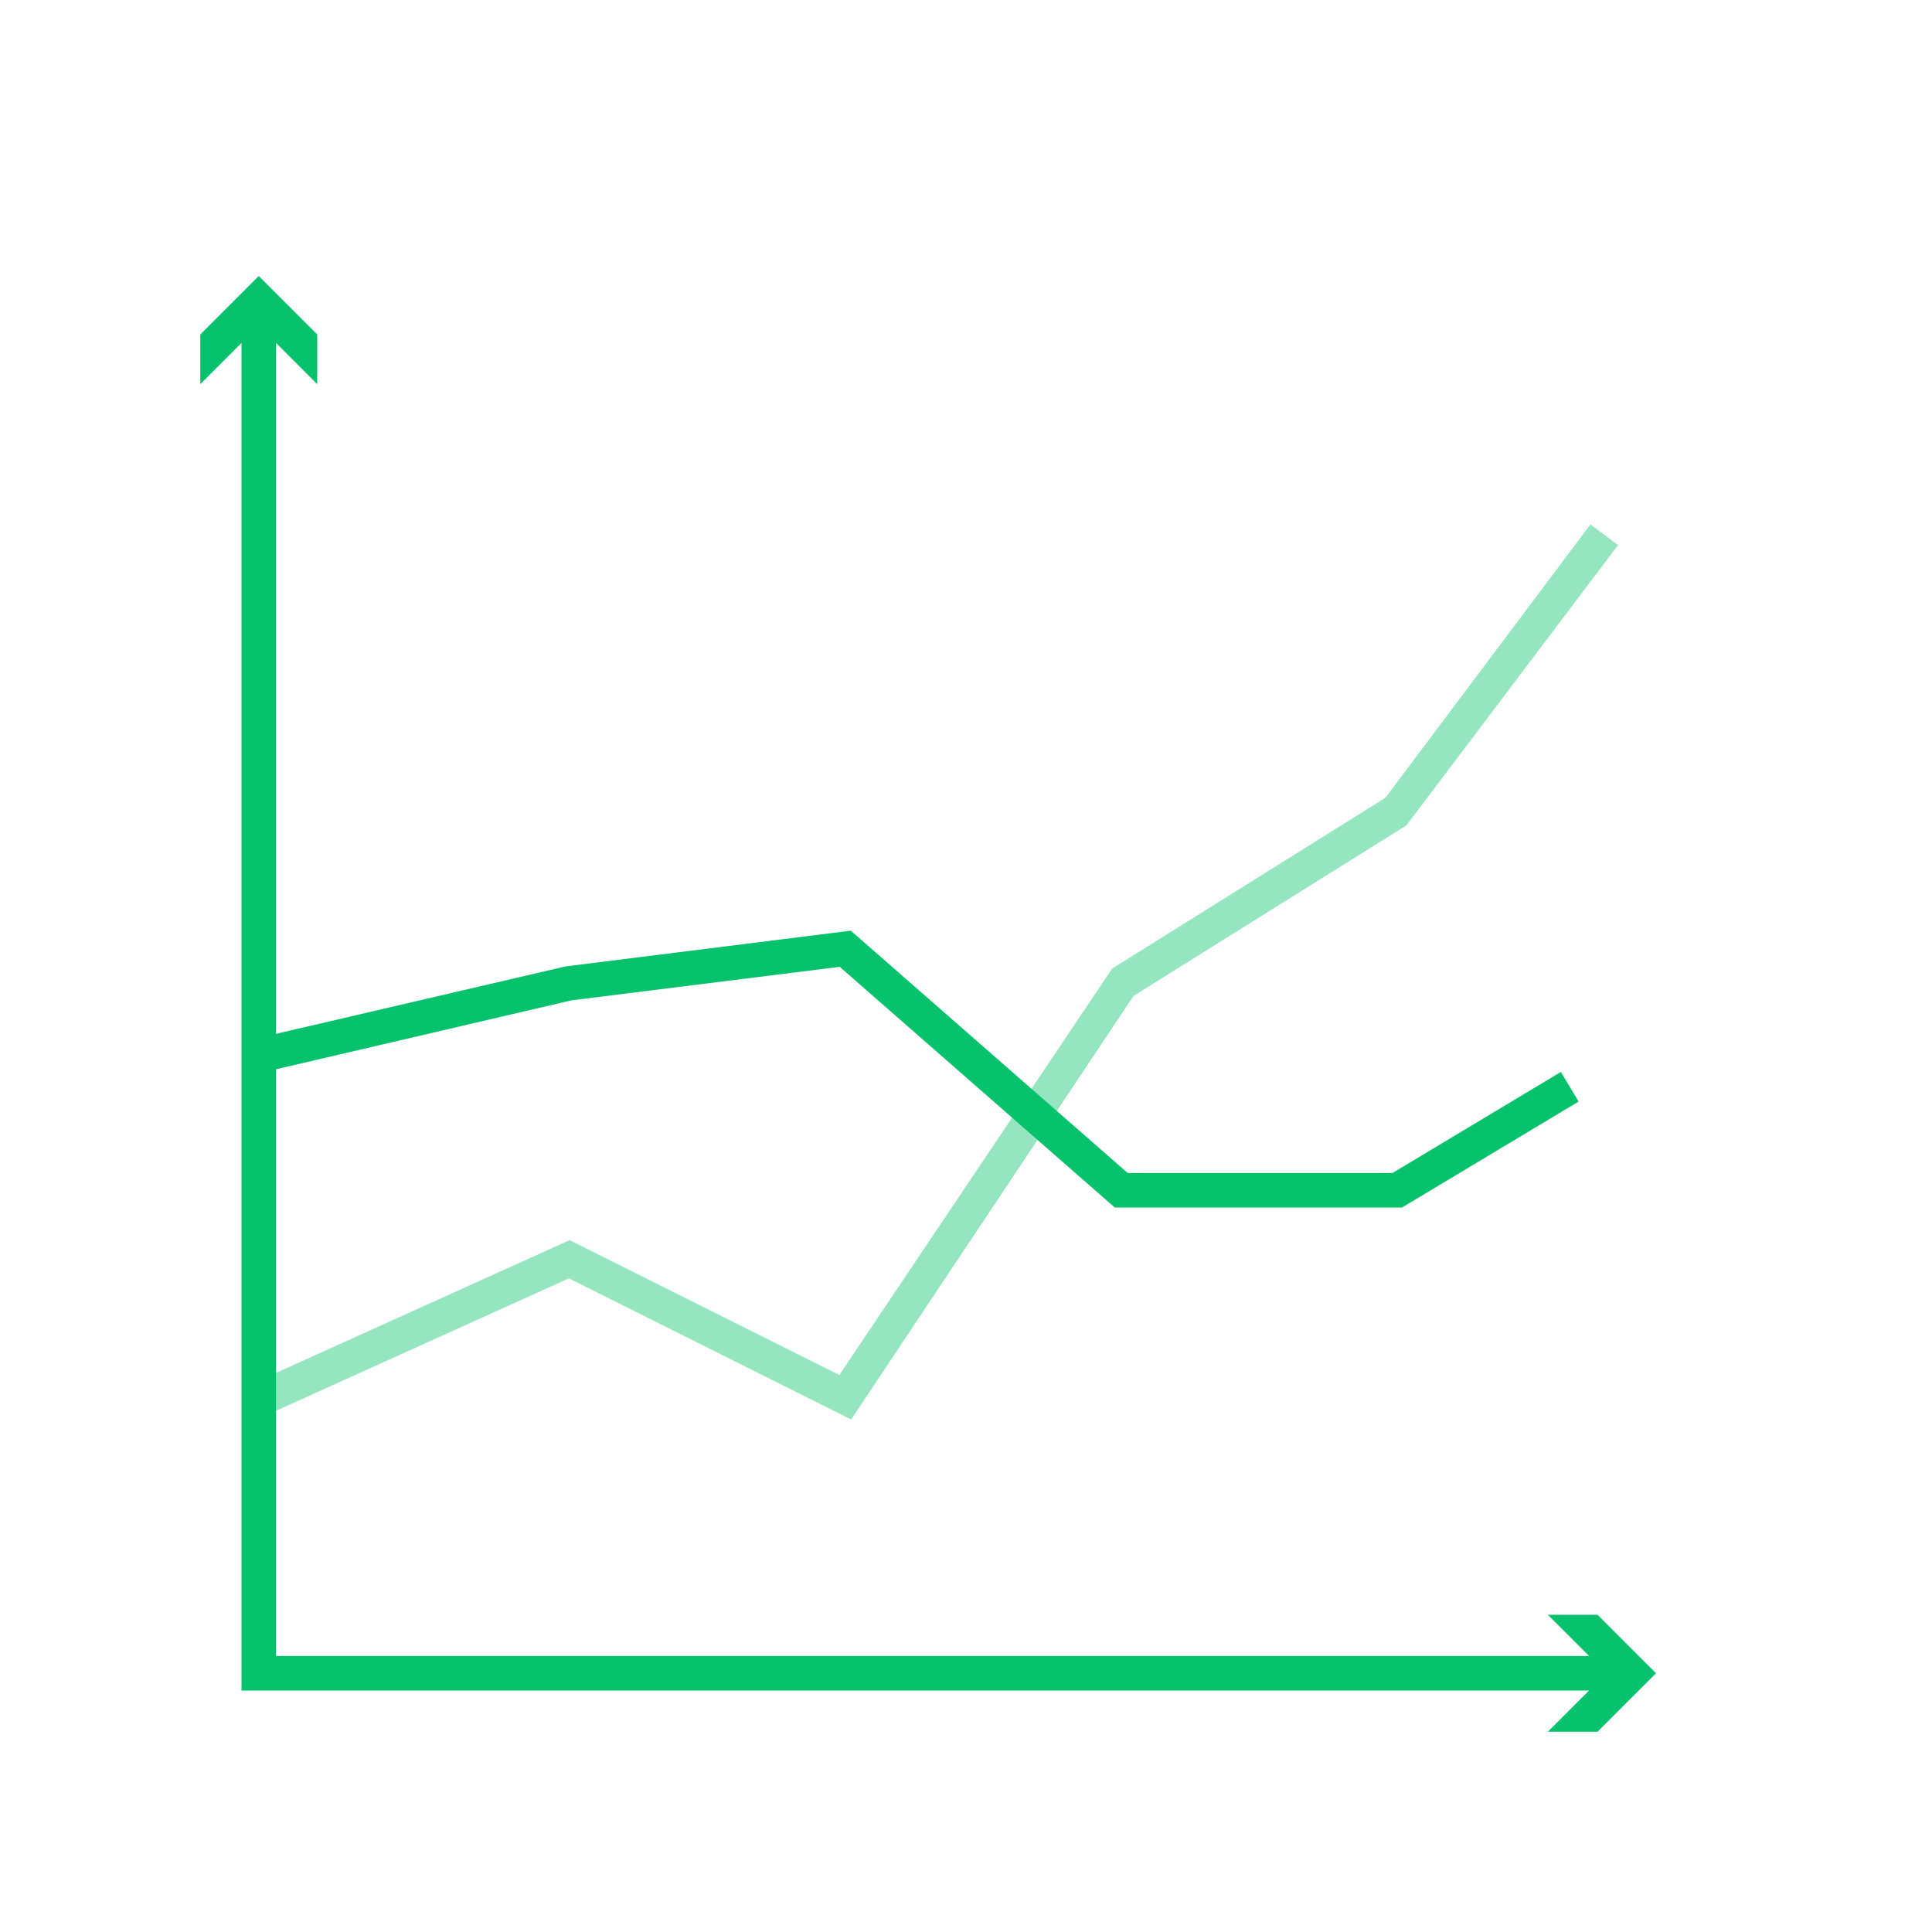
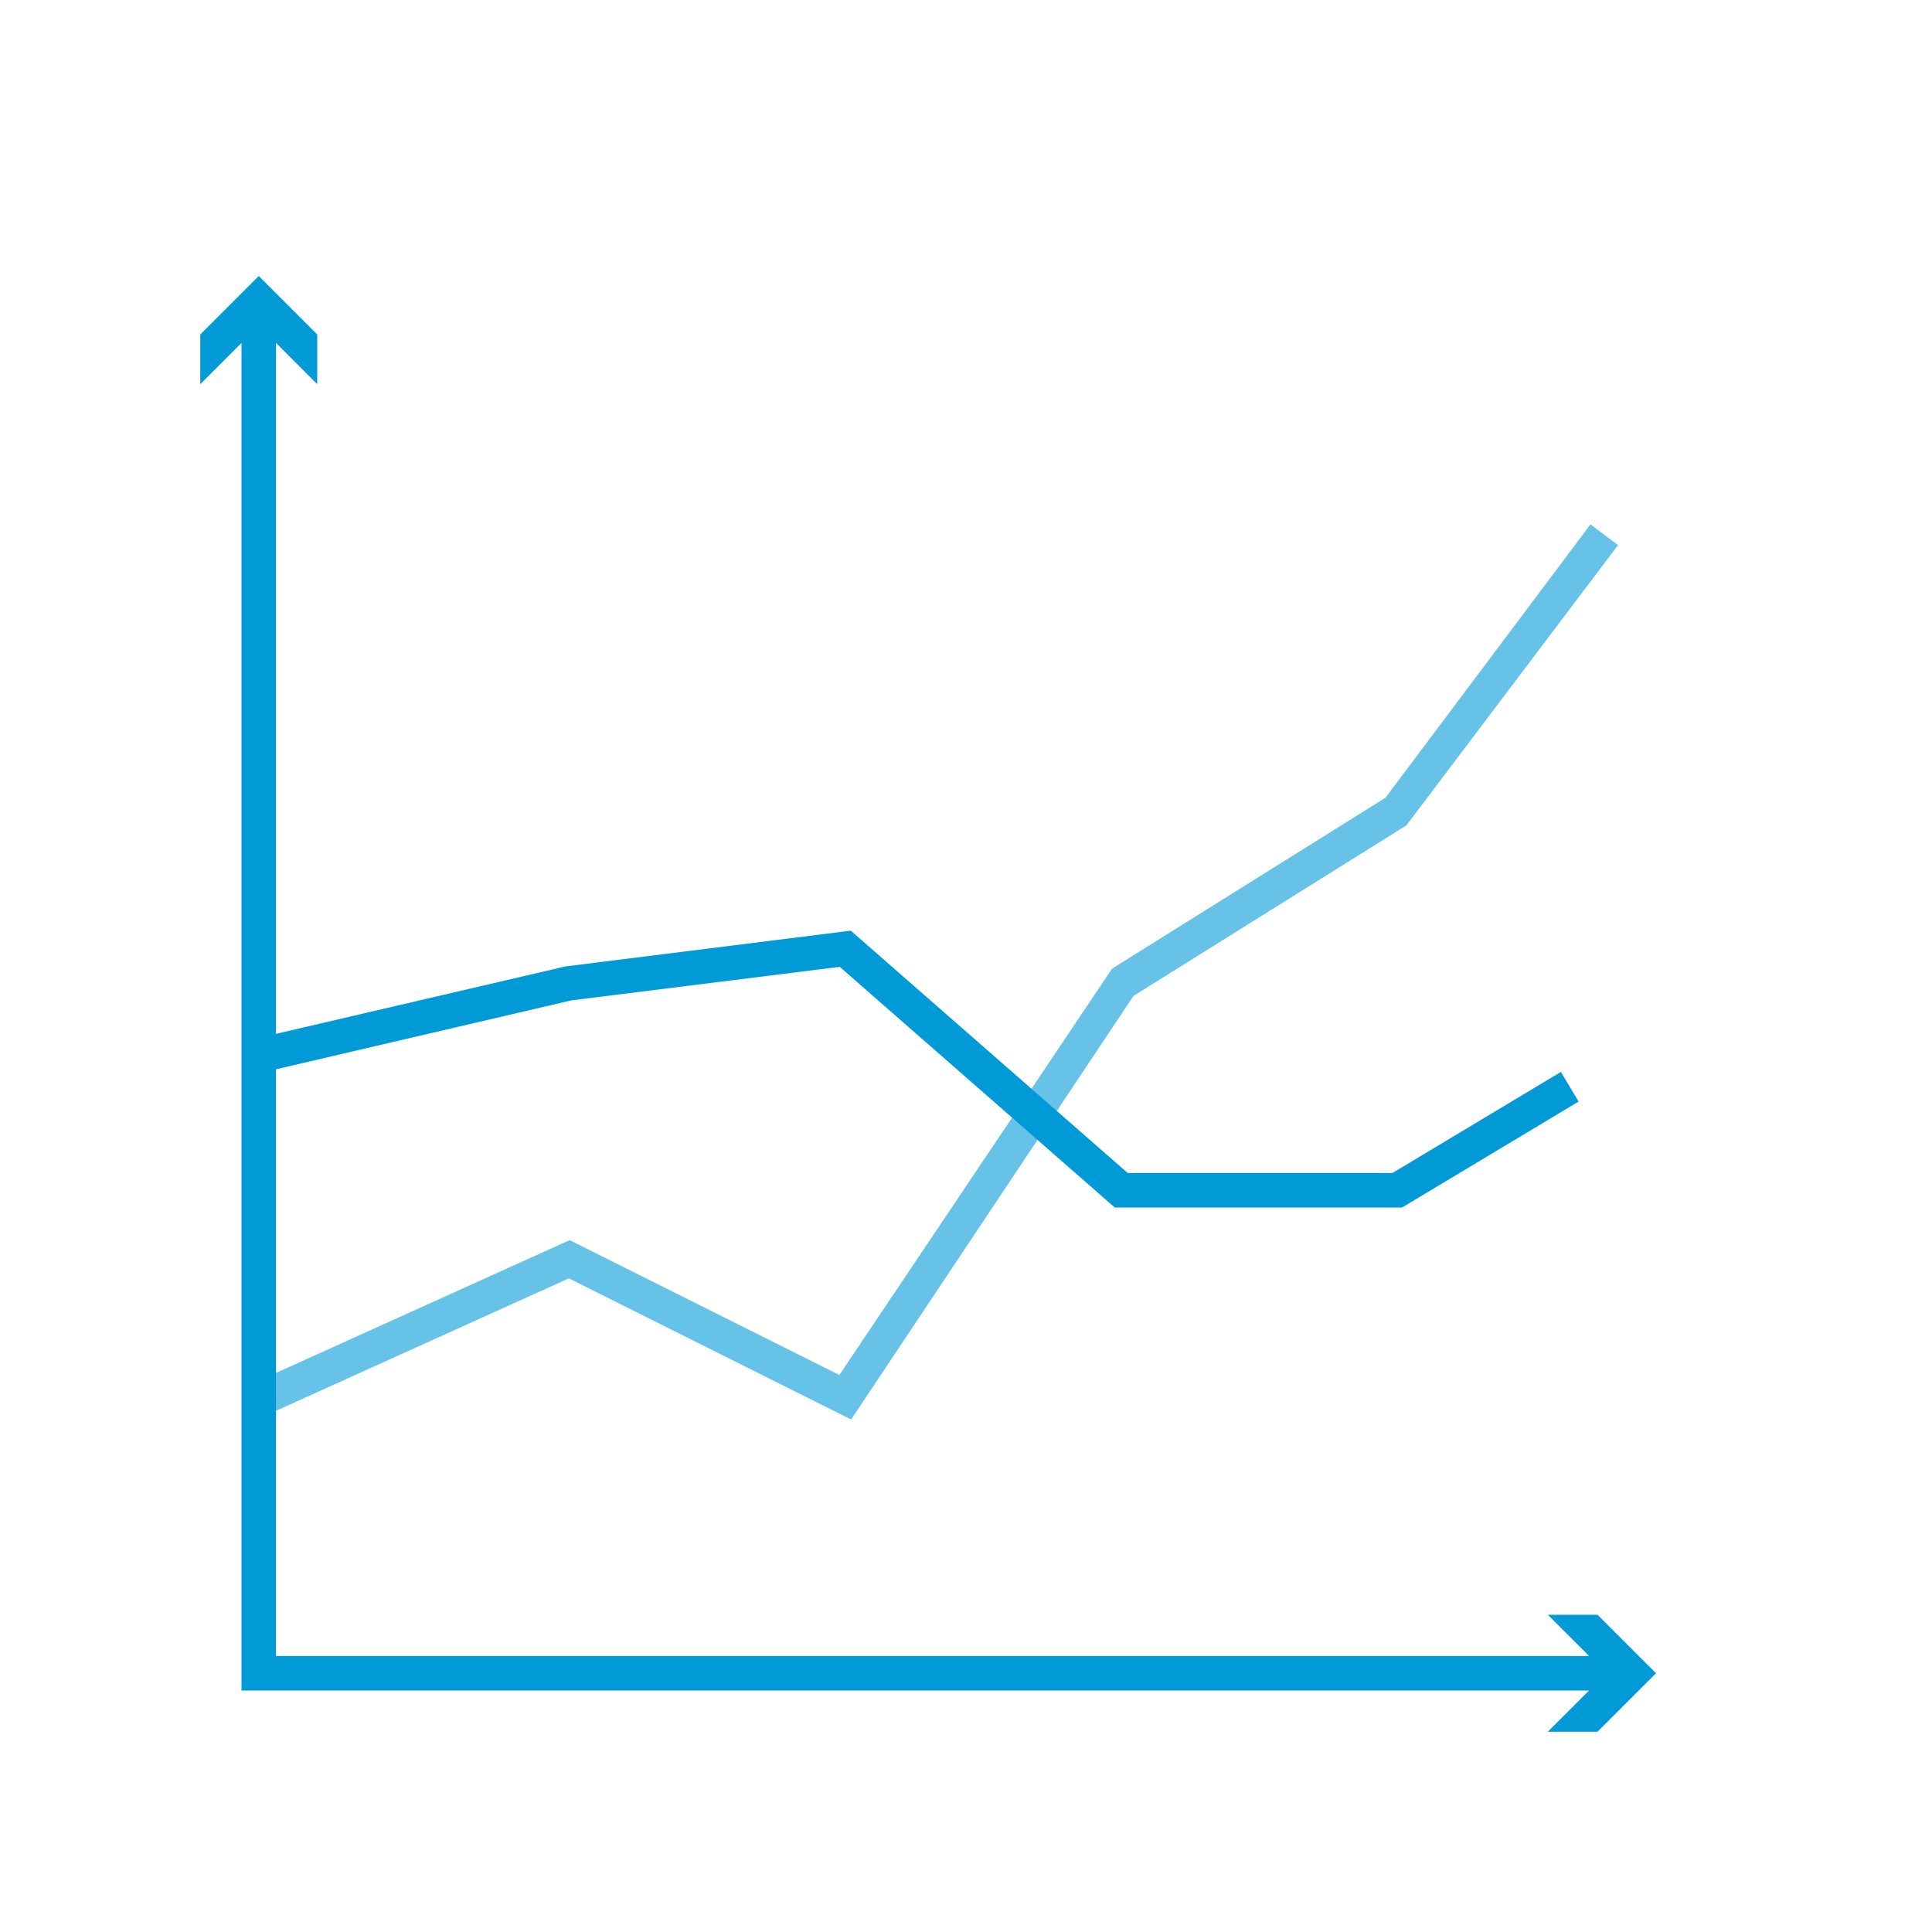
<svg xmlns="http://www.w3.org/2000/svg" id="rawgraphs-icons" width="56" height="56" viewBox="0 0 56 56">
  <defs>
    <style>
      .cls-1 {
-         fill: #95e5c0;
+         fill: #66C3E7;
      }
- 
      .cls-2 {
-         fill: #06c26c;
+         fill: #009BD7;
      }
    </style>
  </defs>
  <g id="secundary">
    <polygon class="cls-1" points="24.671 41.145 16.489 37.054 7.706 41.026 7.294 40.114 16.511 35.946 24.329 39.855 32.235 28.076 40.156 23.125 46.1 15.2 46.9 15.8 40.765 23.924 32.856 28.867 24.671 41.145" />
  </g>
  <g id="primary">
    <polygon class="cls-2" points="46.305 46.805 44.865 46.805 46.061 48 8 48 8 9.939 9.195 11.135 9.195 9.695 7.5 8 5.805 9.695 5.805 11.135 7 9.939 7 49 46.061 49 44.865 50.195 46.305 50.195 48 48.5 46.305 46.805" />
    <polygon class="cls-2" points="40.639 35 32.312 35 24.34 28.024 16.562 28.996 7.613 31.084 7.387 30.109 16.387 28.013 24.66 26.976 32.687 34 40.361 34 45.243 31.071 45.757 31.929 40.639 35" />
  </g>
</svg>
